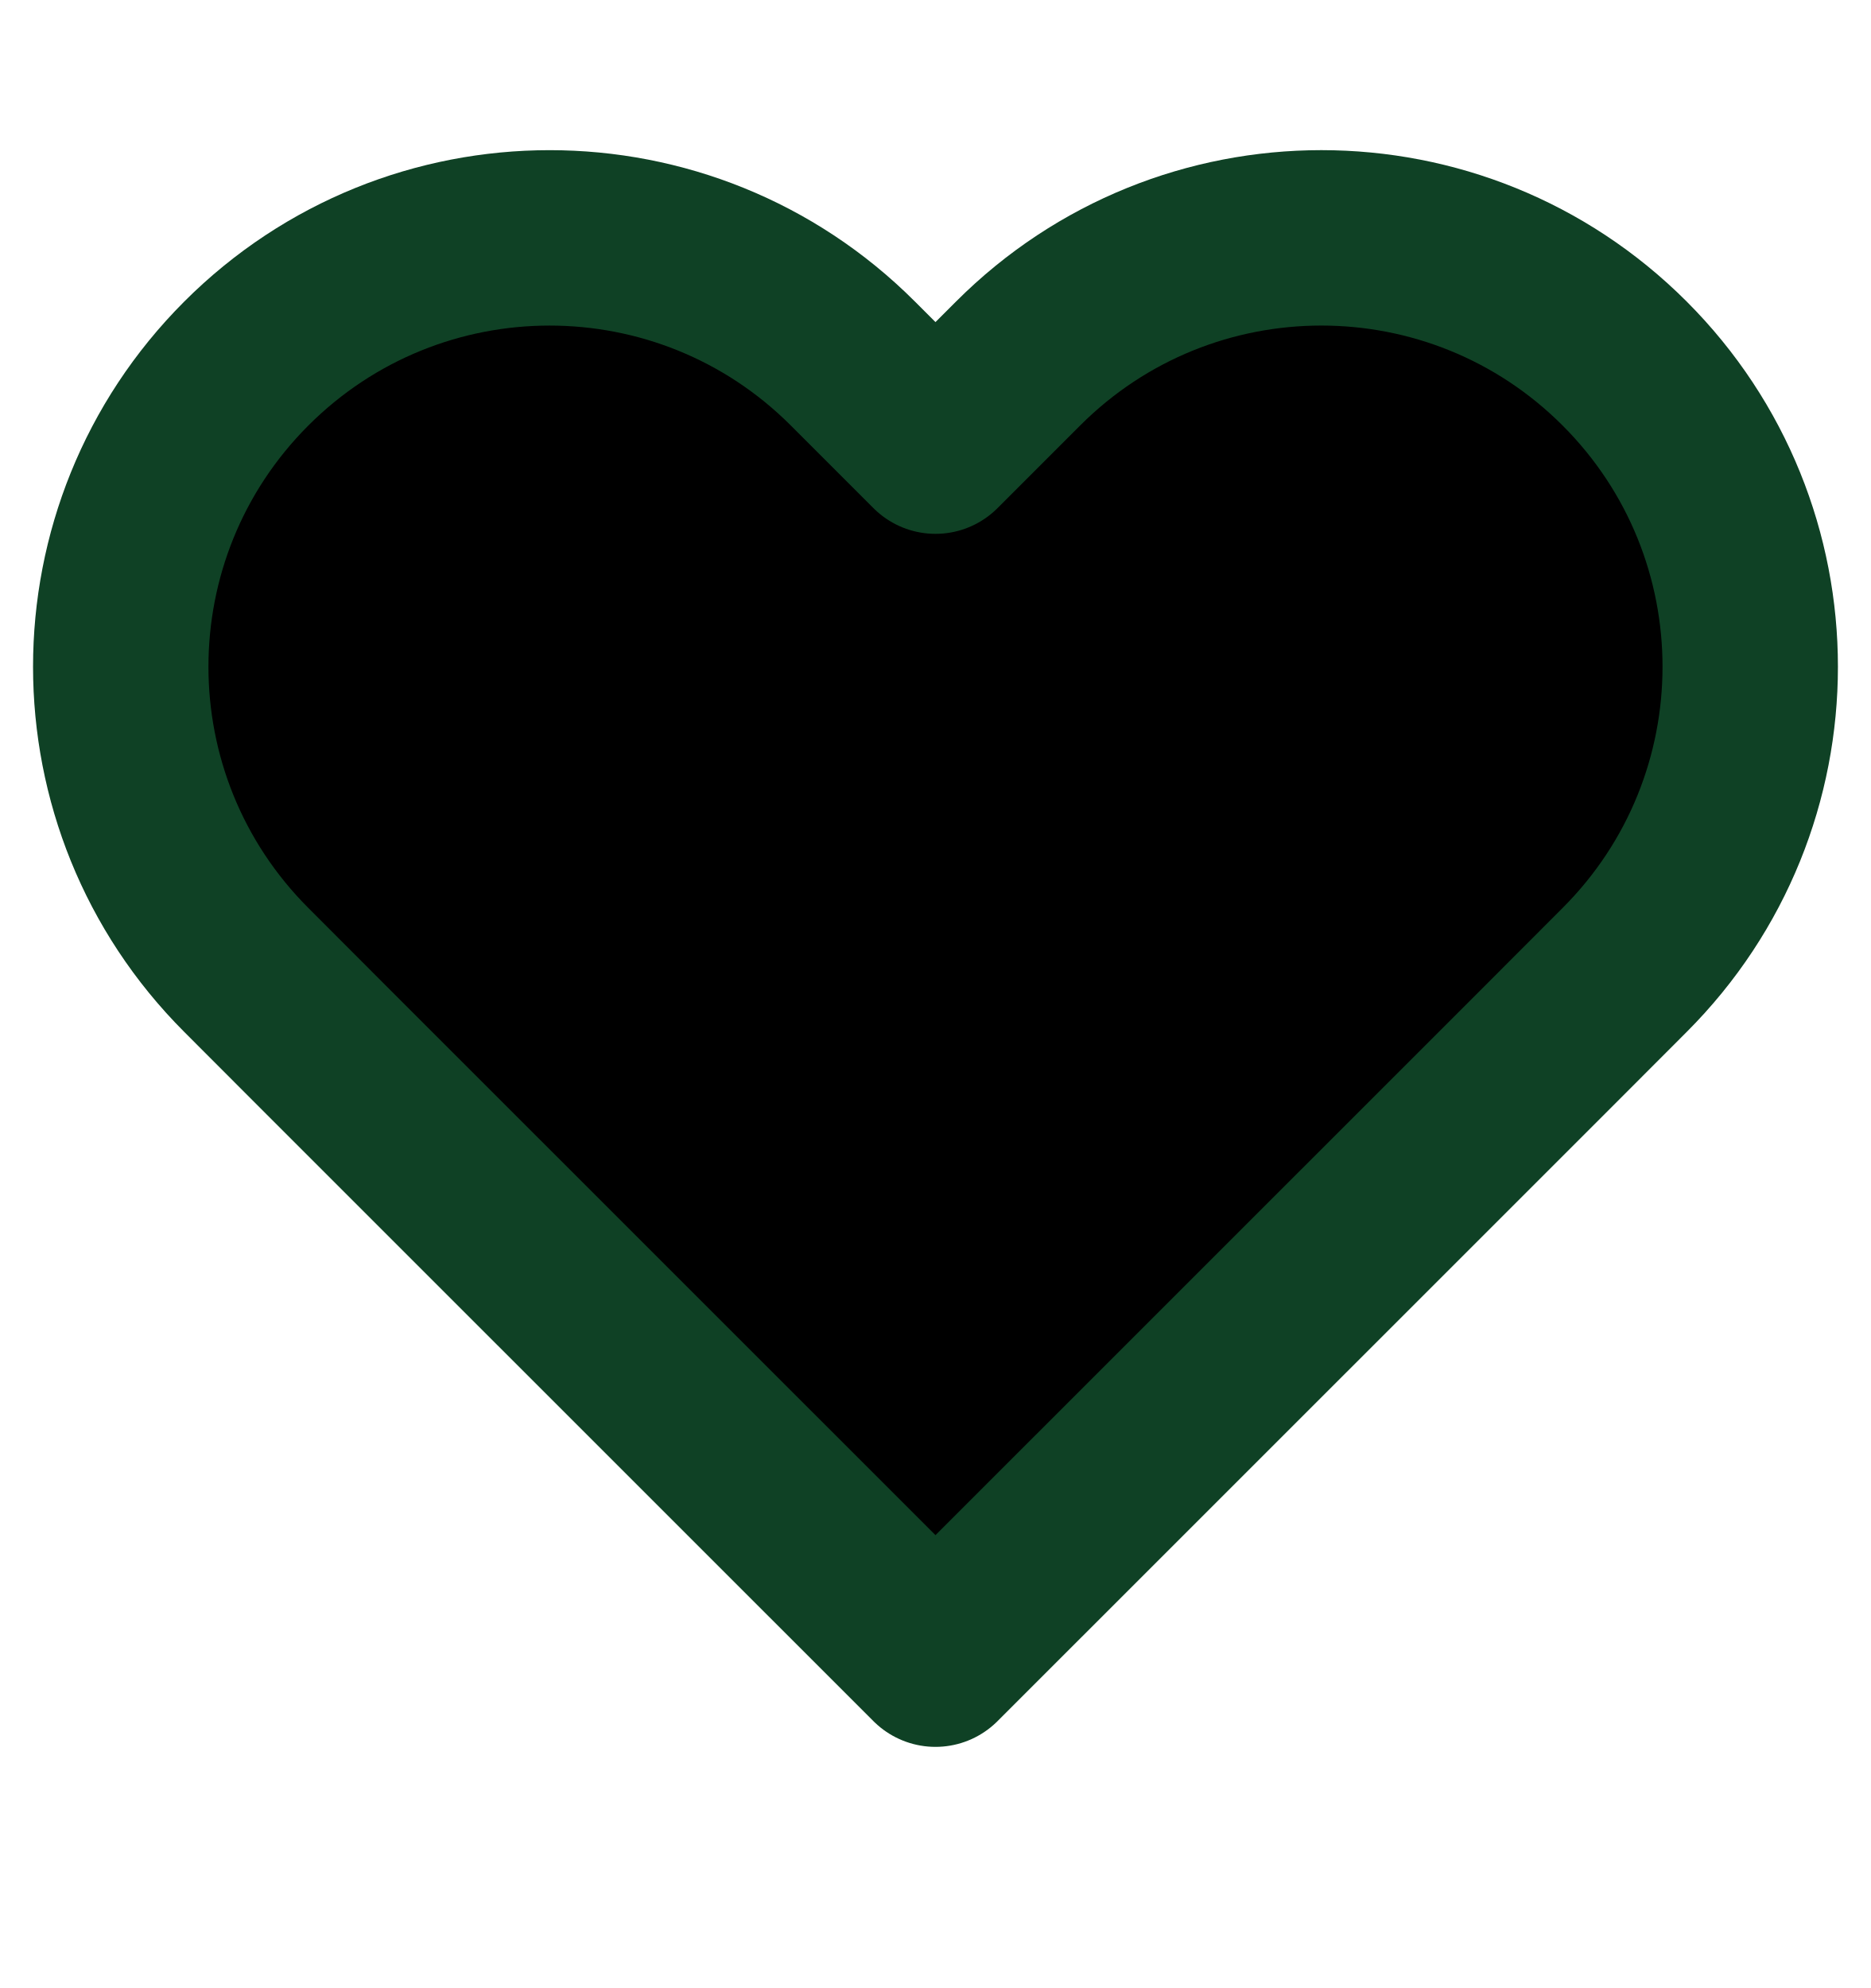
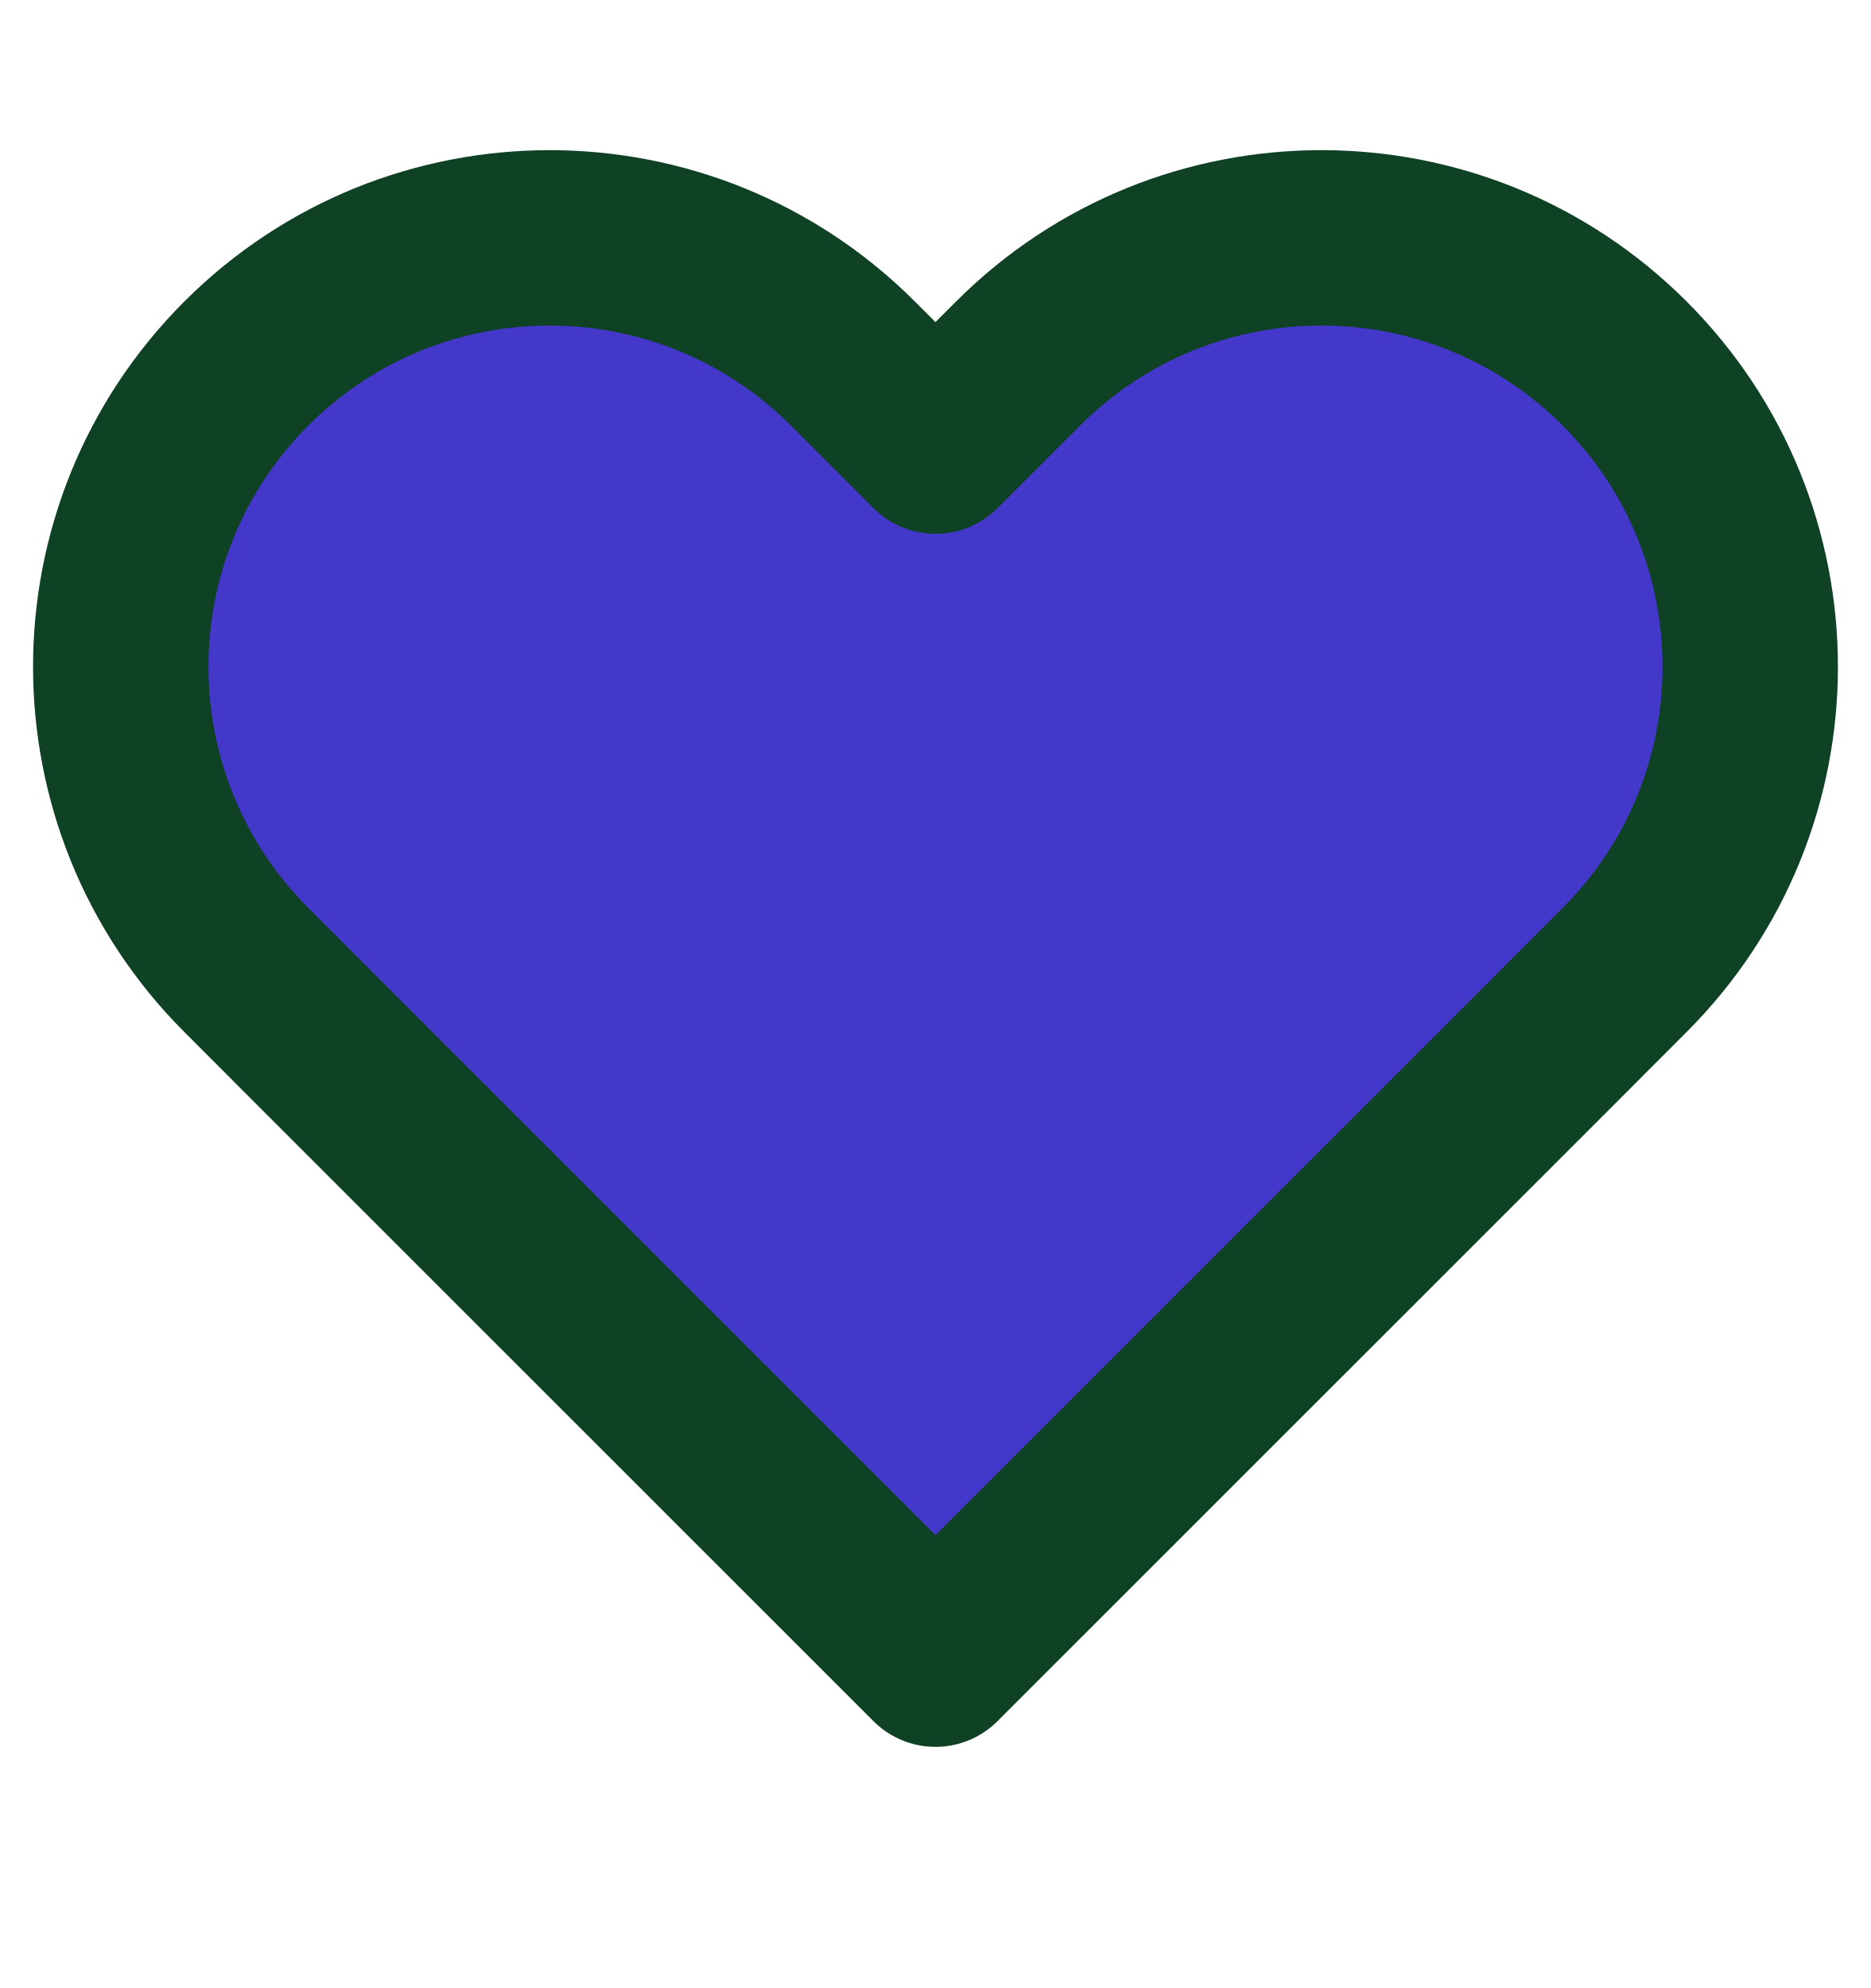
- <svg xmlns="http://www.w3.org/2000/svg" width="16" height="17" viewBox="0 0 16 17" fill="black">
+ <svg xmlns="http://www.w3.org/2000/svg" width="16" height="17" viewBox="0 0 16 17" fill="#4338CA">
  <path d="M13.893 3.108a3.667 3.667 0 0 0-5.186 0L8 3.815l-.707-.707a3.667 3.667 0 1 0-5.186 5.187l.706.707L8 14.188l5.187-5.186.706-.707a3.667 3.667 0 0 0 0-5.187v0z" stroke="#0F4125" stroke-width="1.5" stroke-linecap="round" stroke-linejoin="round" />
</svg>
